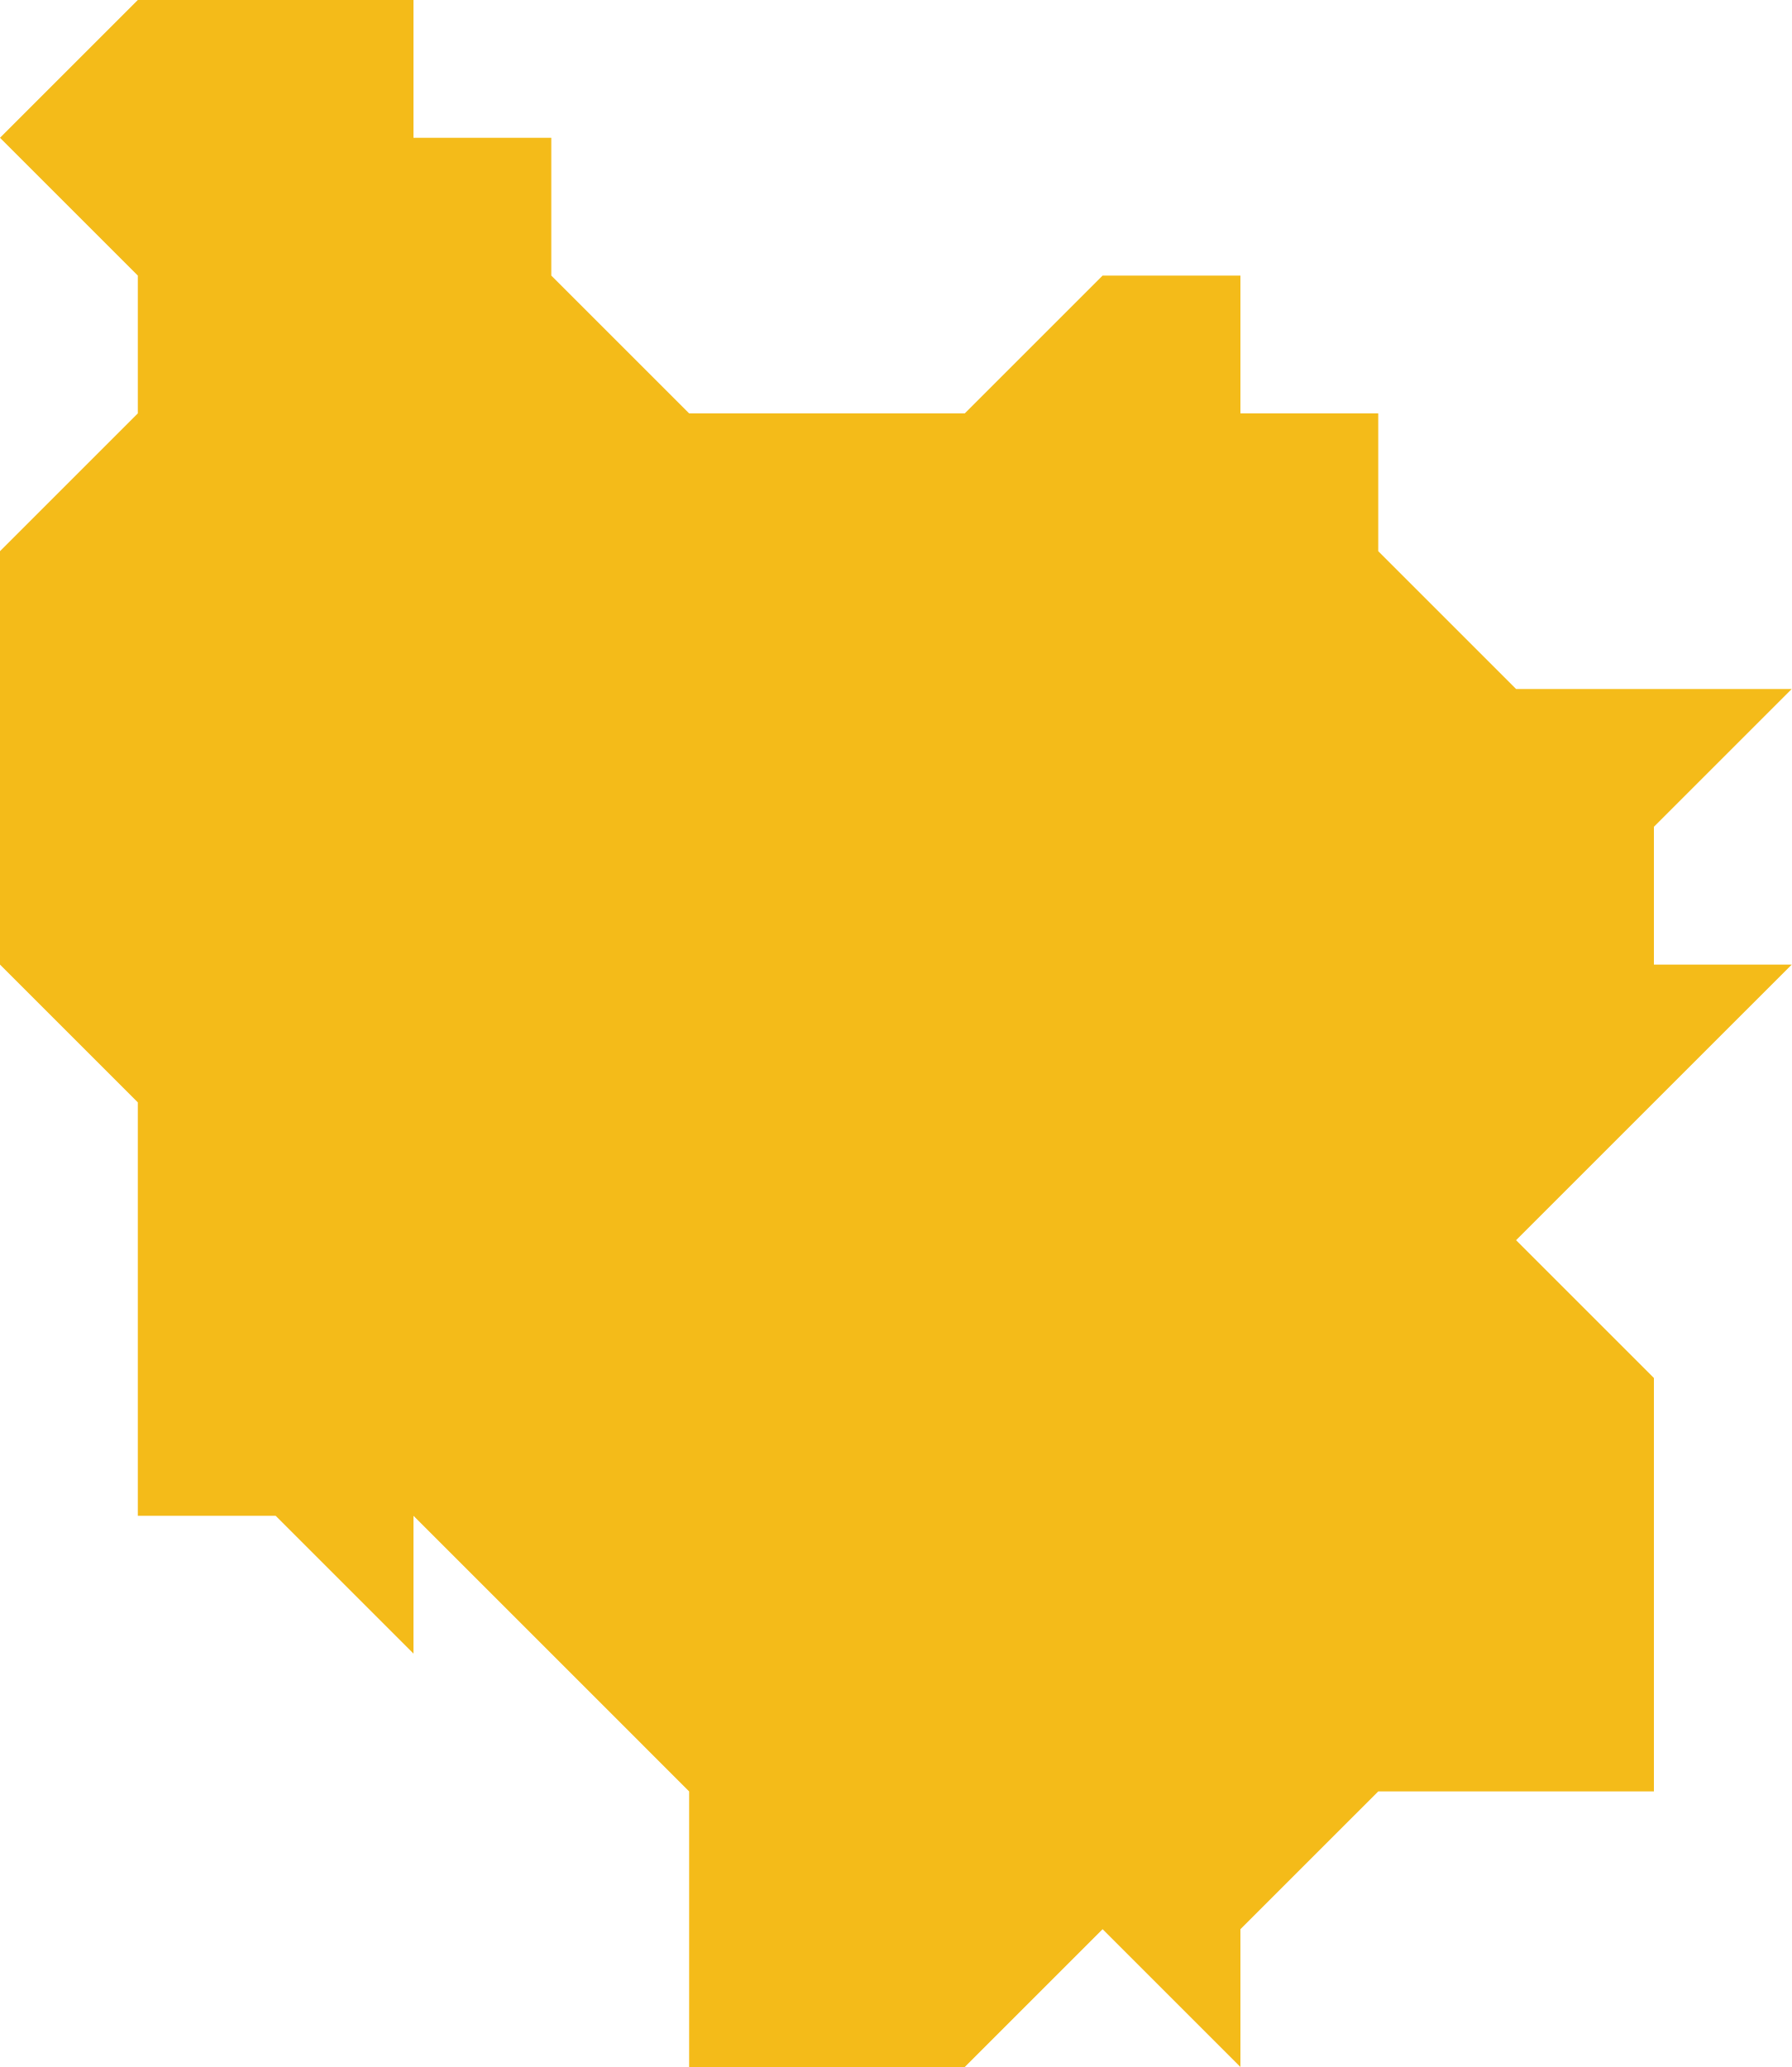
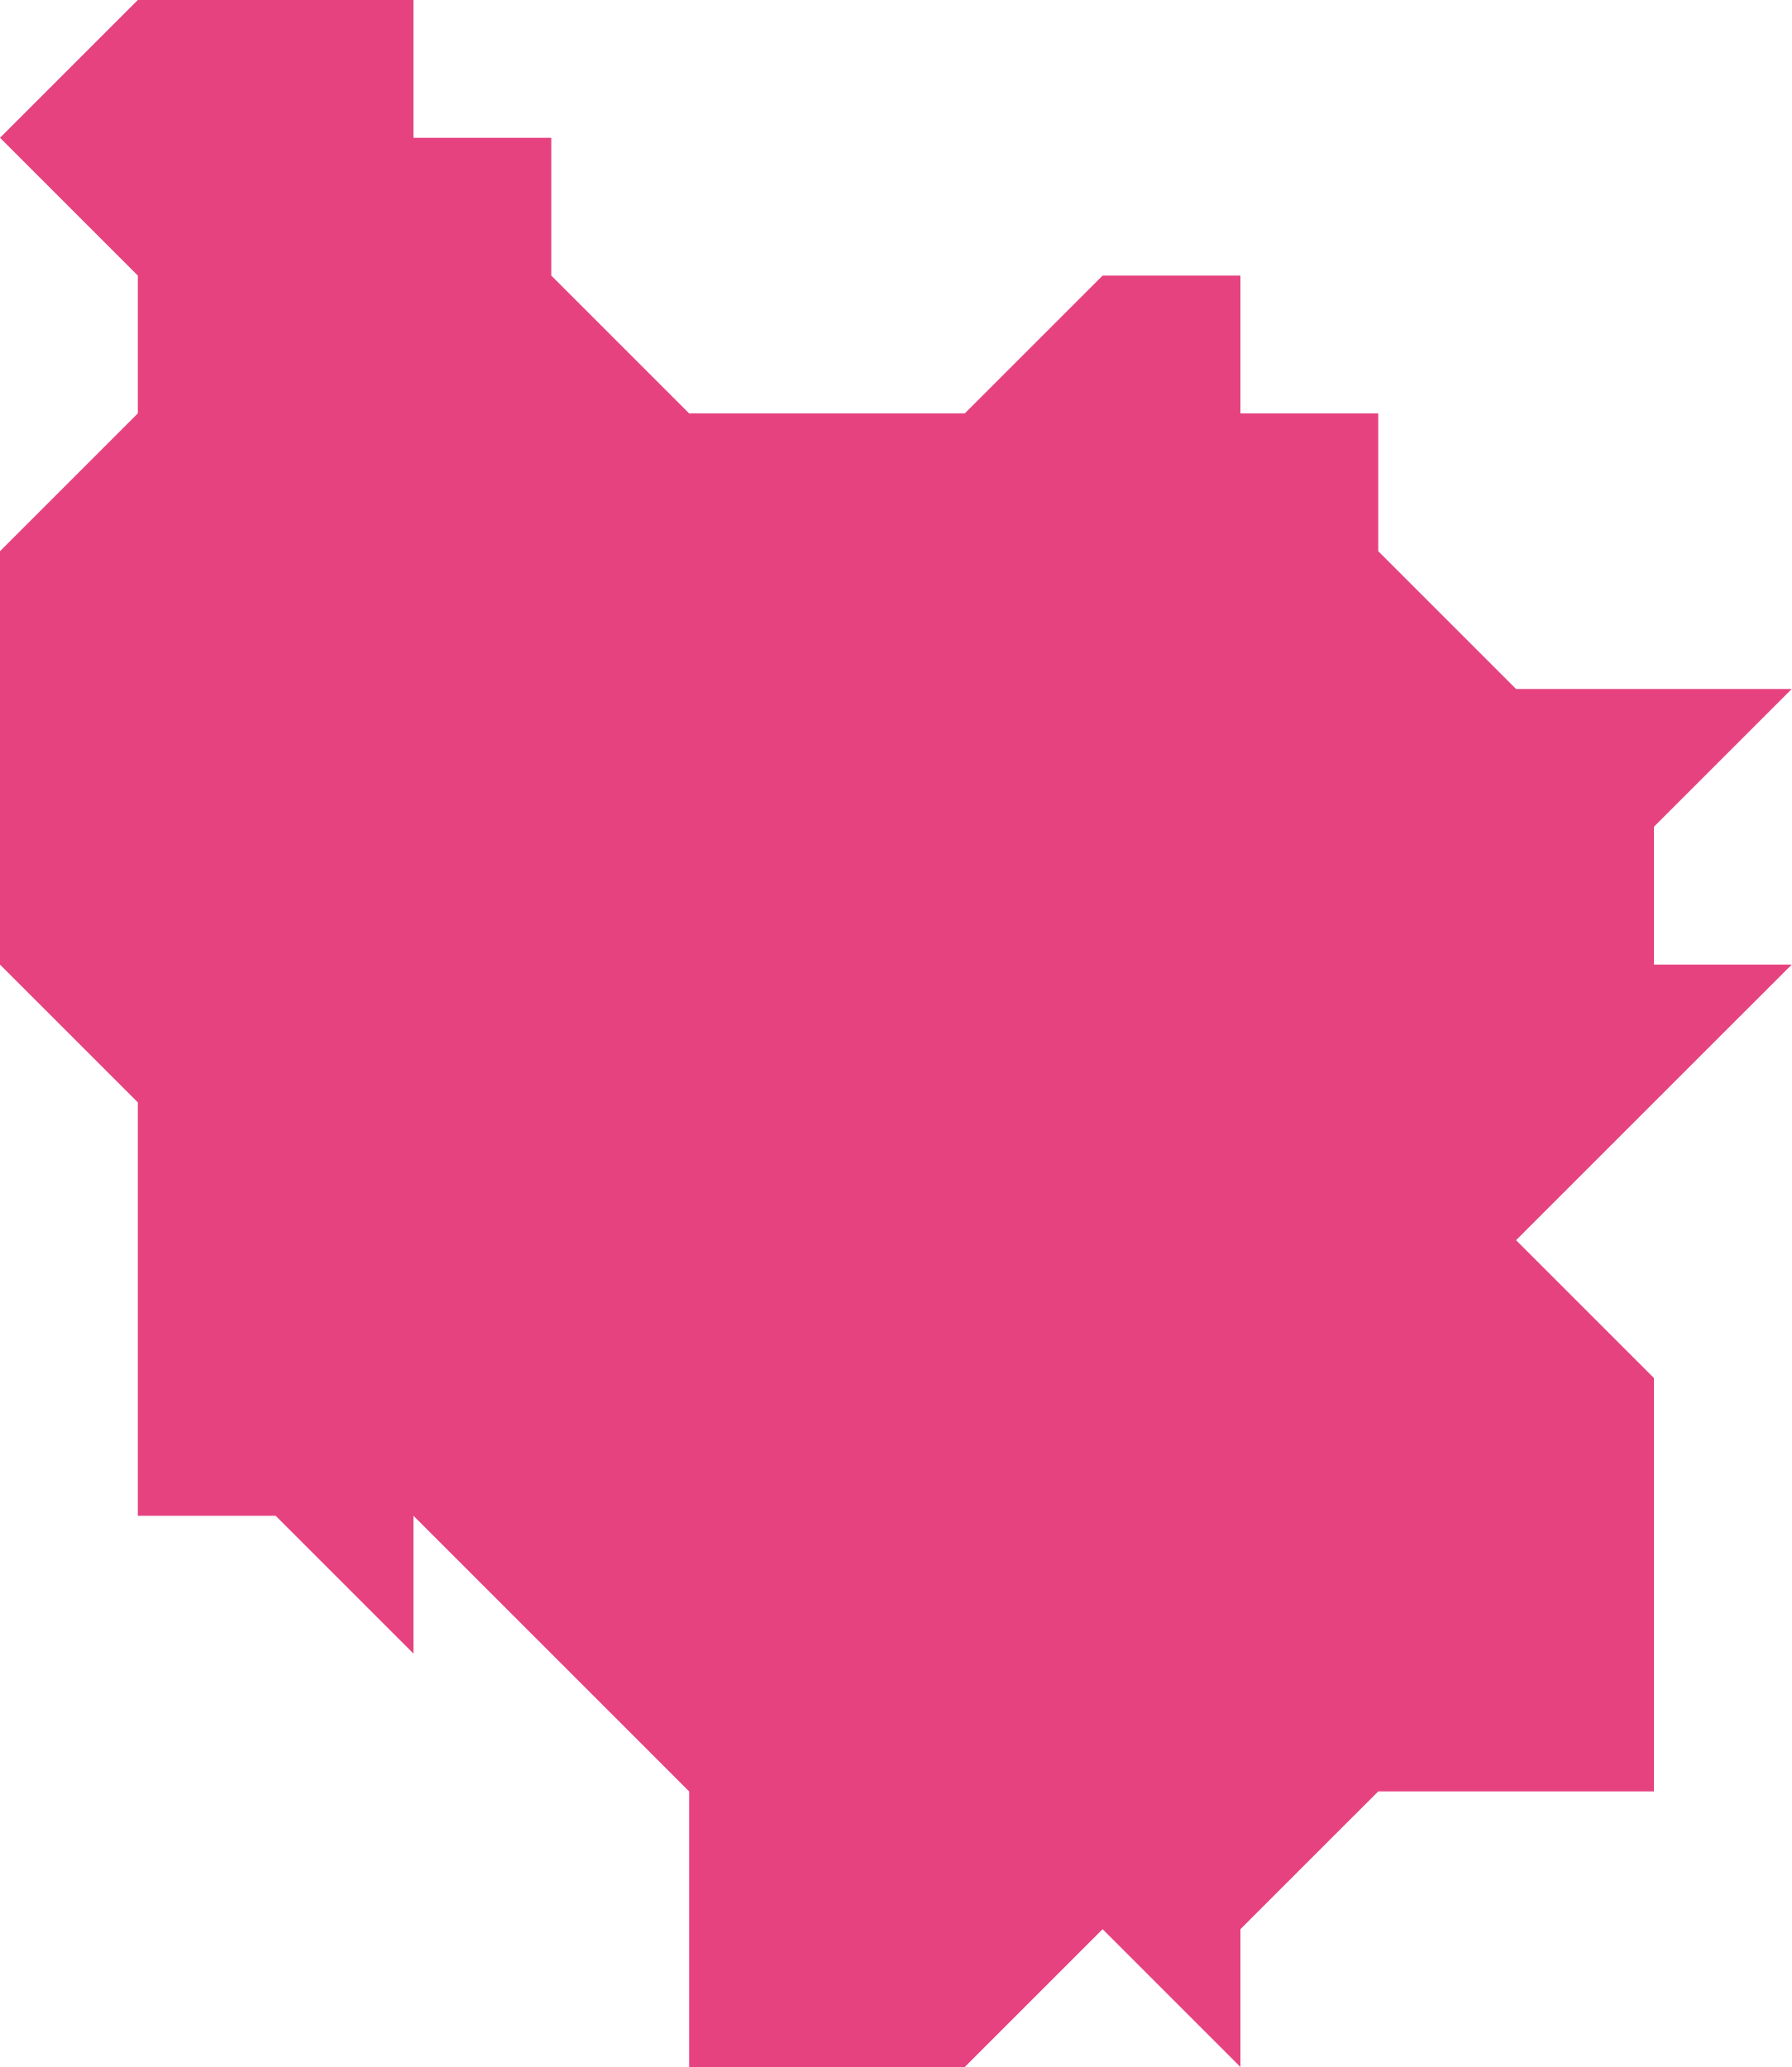
<svg xmlns="http://www.w3.org/2000/svg" version="1.1" x="0px" y="0px" width="52px" height="60px" viewBox="0 0 52 60" enable-background="new 0 0 52 60" xml:space="preserve">
-   <polygon fill="#F4BB19" points="44,20 40,16 40,12 36,12 36,8 32,8 28,12 20,12 16,8 16,4 12,4 12,0 4,0 0,4 4,8 4,12 0,16 0,28   4,32 4,40 4,44 8,44 12,48 12,44 20,52 20,60 28,60 32,56 36,60 36,56 40,52 48,52 48,40 44,36 52,28 48,28 48,24 52,20 " />
+   <polygon fill="#e64280" points="44,20 40,16 40,12 36,12 36,8 32,8 28,12 20,12 16,8 16,4 12,4 12,0 4,0 0,4 4,8 4,12 0,16 0,28   4,32 4,40 4,44 8,44 12,48 12,44 20,52 20,60 28,60 32,56 36,60 36,56 40,52 48,52 48,40 44,36 52,28 48,28 48,24 52,20 " />
</svg>
